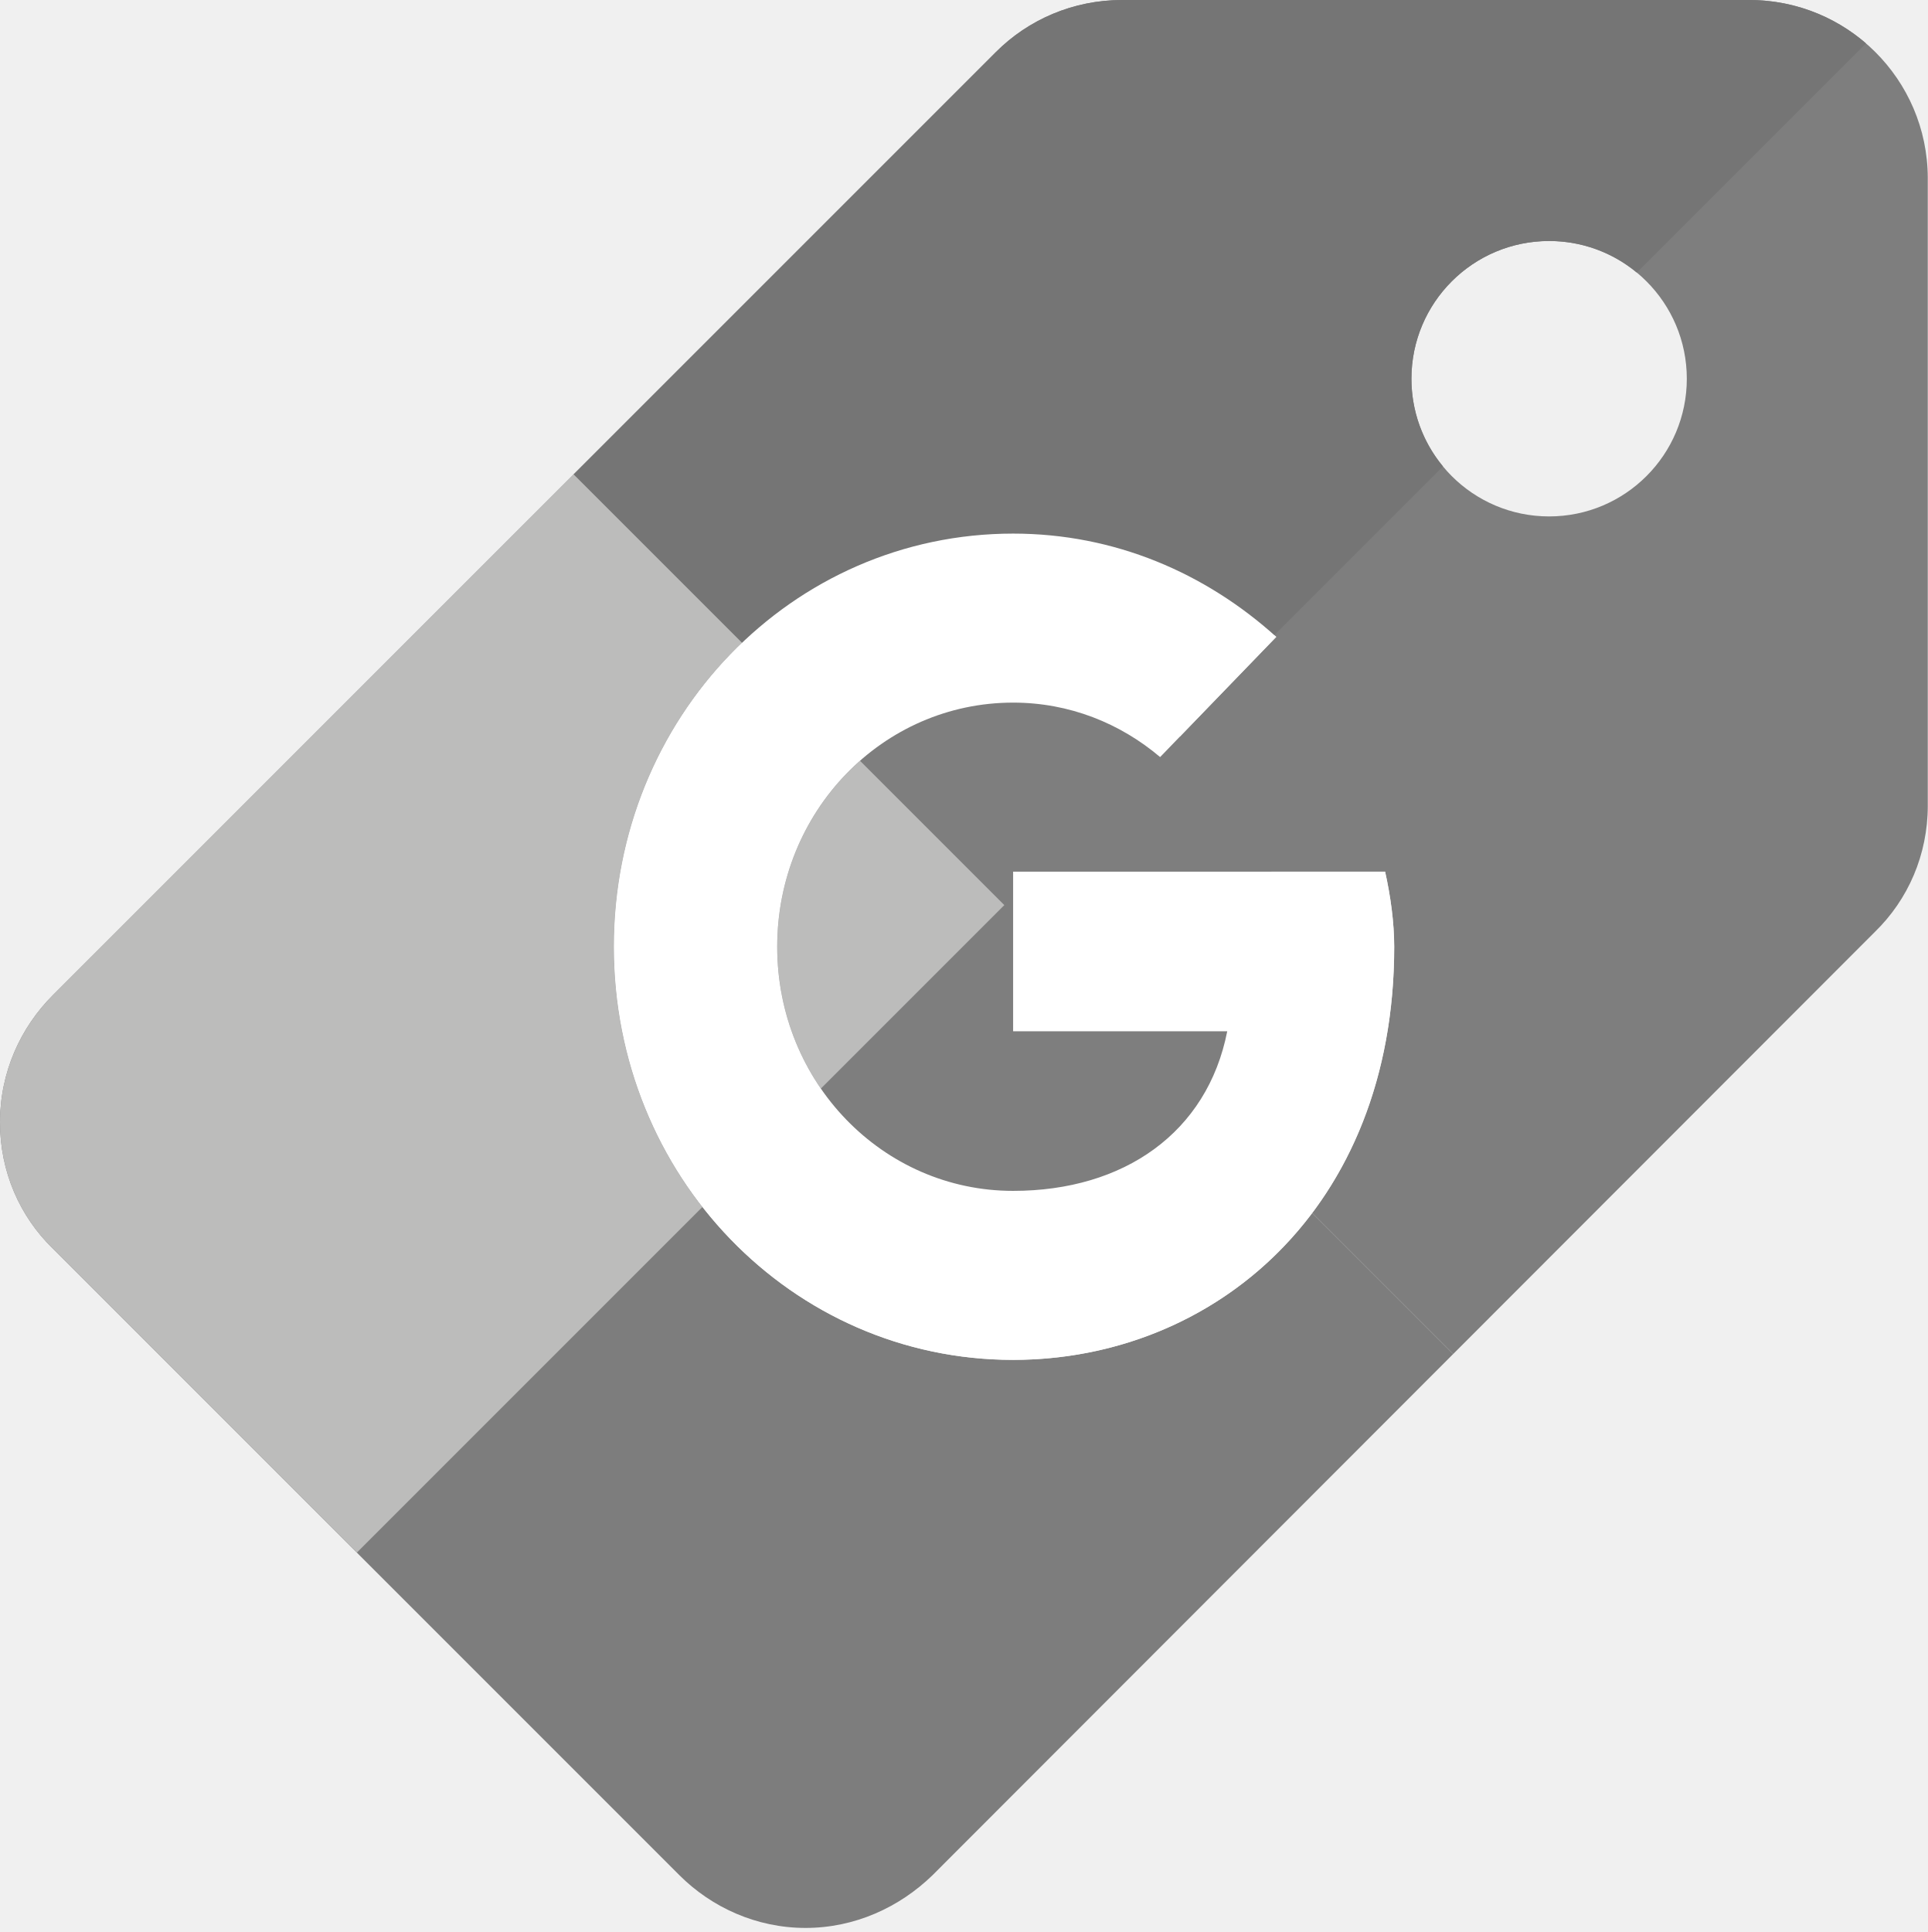
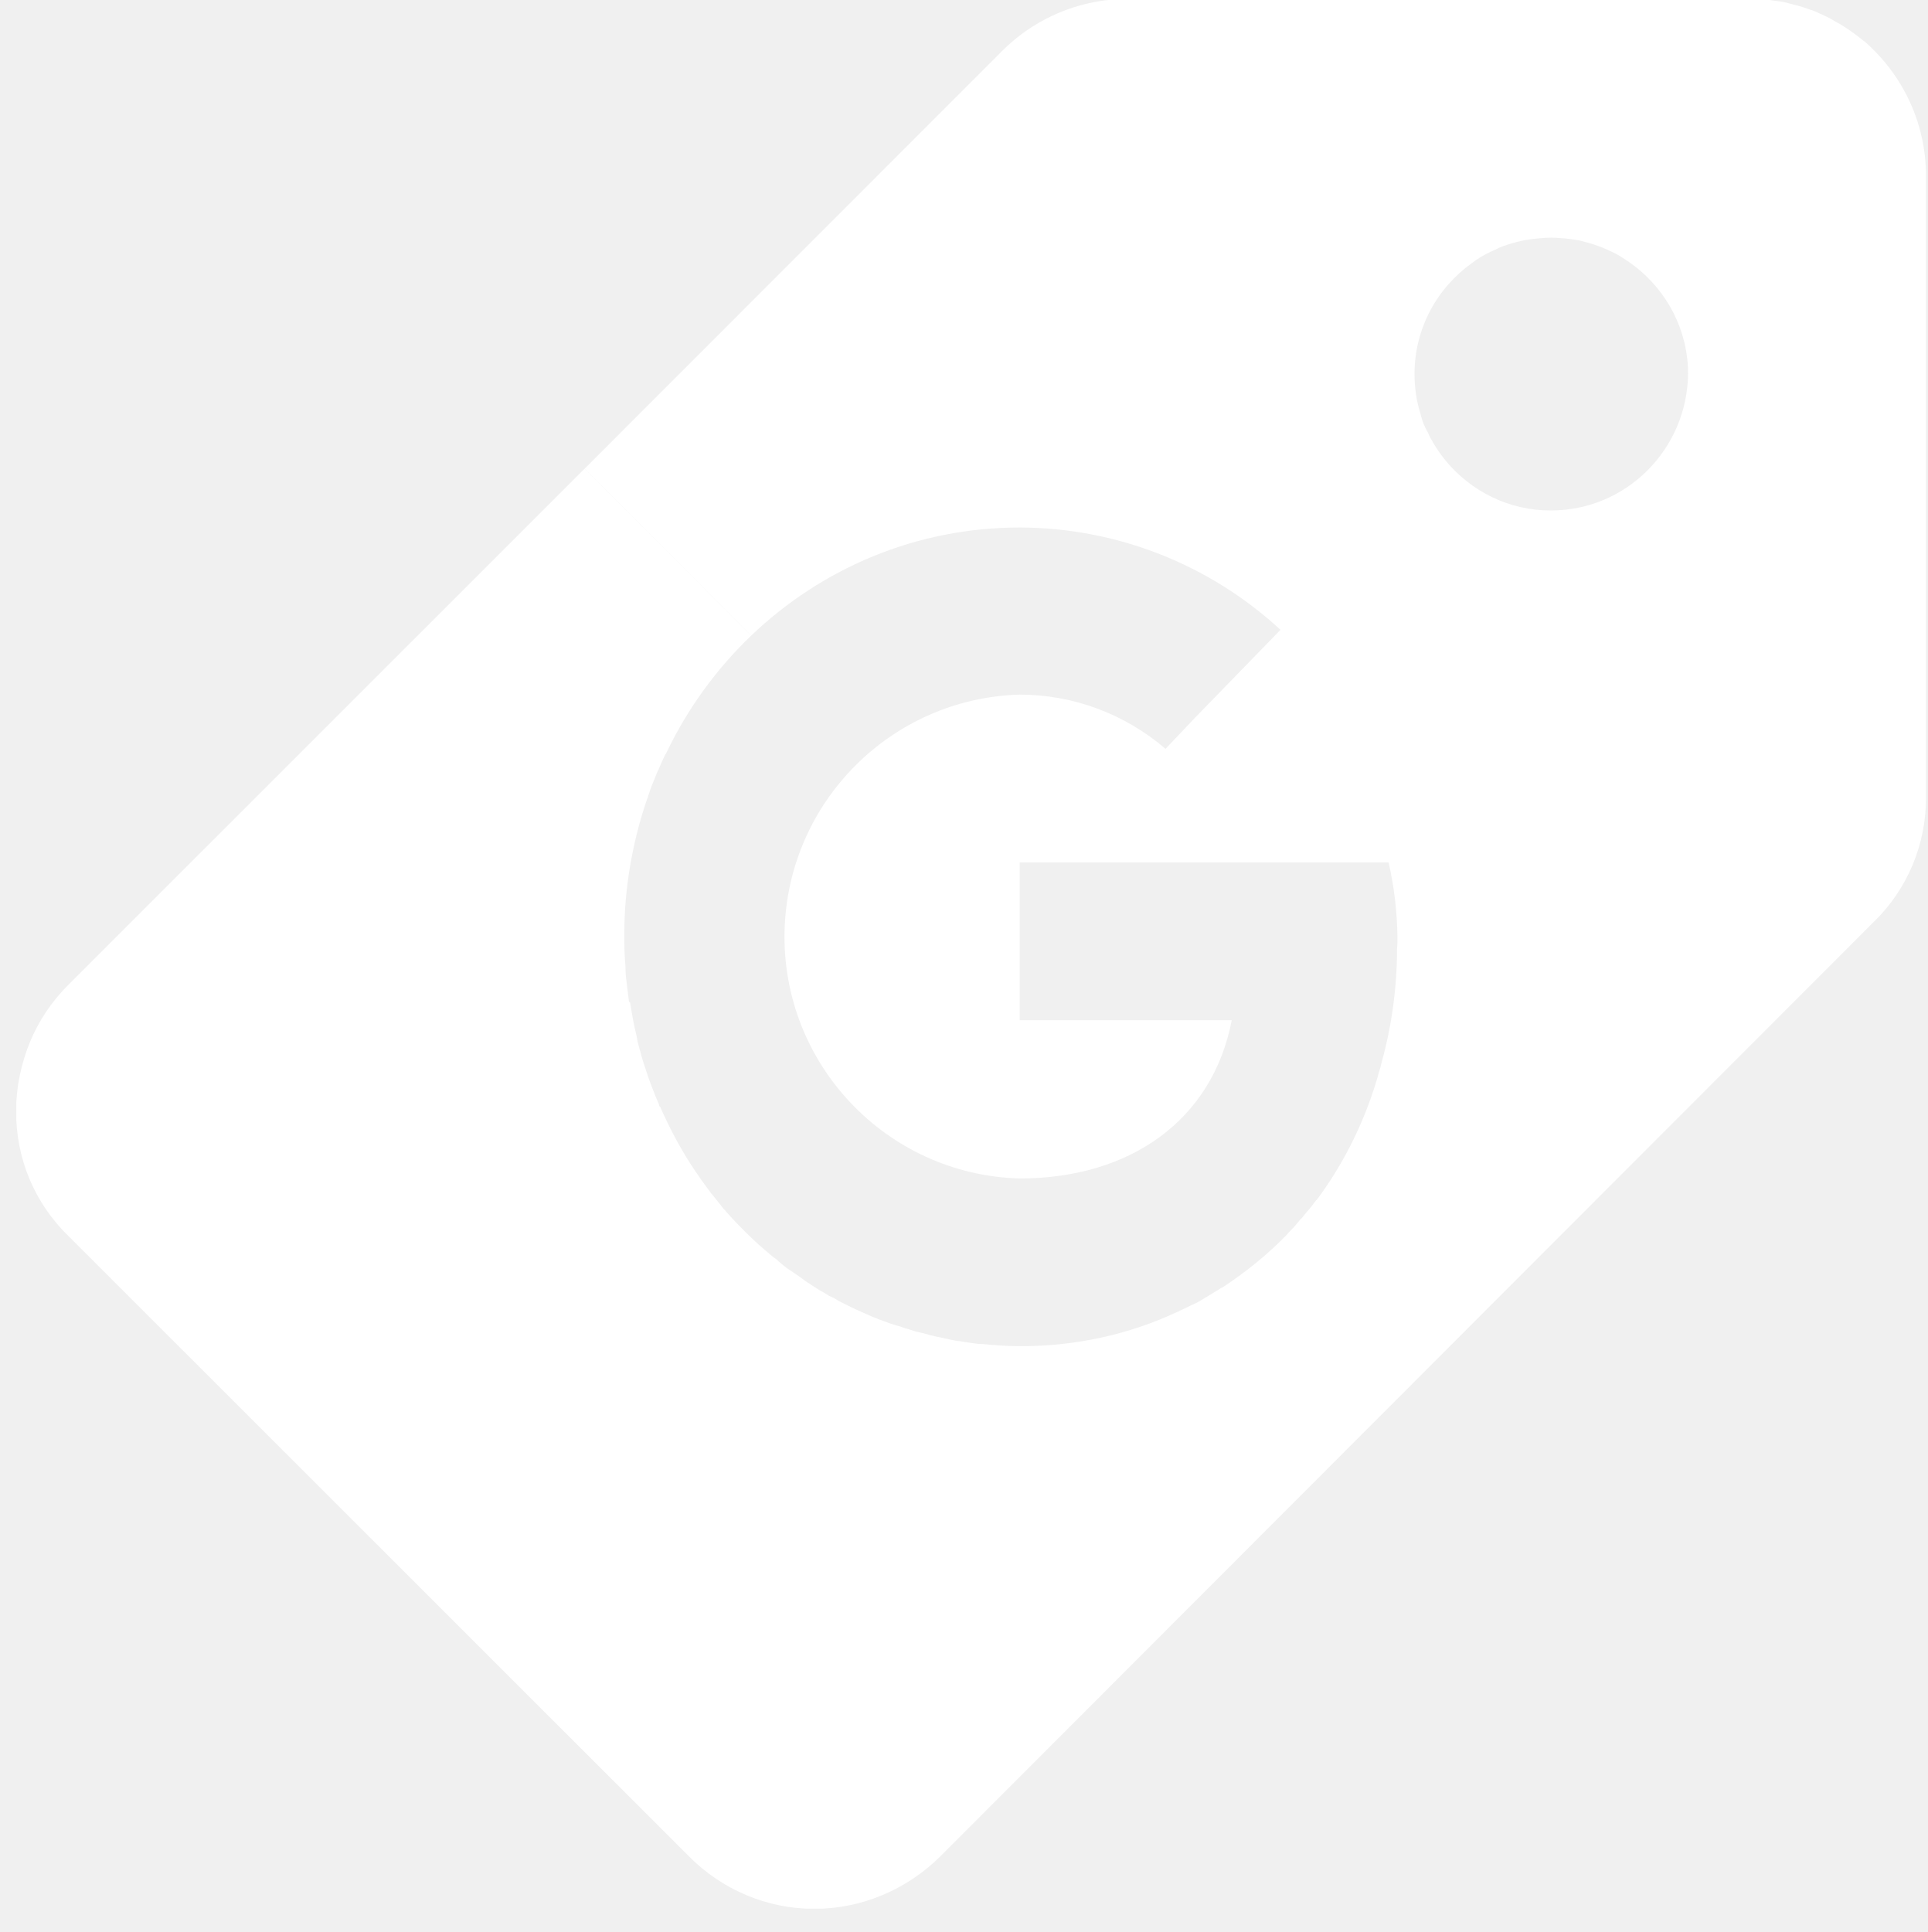
<svg xmlns="http://www.w3.org/2000/svg" xmlns:xlink="http://www.w3.org/1999/xlink" version="1.1" id="Layer_1" x="0px" y="0px" width="98.542px" height="98.74px" viewBox="0 0 98.542 98.74" enable-background="new 0 0 98.542 98.74" xml:space="preserve">
  <g>
    <g>
      <defs>
-         <rect id="SVGID_1_" x="0" width="98.532" height="98.533" />
+         <rect id="SVGID_1_" x="0.834" y="-0.065" width="97.607" height="97.613" />
      </defs>
      <clipPath id="SVGID_2_">
        <use xlink:href="#SVGID_1_" overflow="visible" />
      </clipPath>
-       <g clip-path="url(#SVGID_2_)" enable-background="new    ">
-         <g>
-           <defs>
-             <rect id="SVGID_3_" x="-0.208" y="-0.01" width="98.75" height="98.75" />
-           </defs>
-           <clipPath id="SVGID_4_">
-             <use xlink:href="#SVGID_3_" overflow="visible" />
-           </clipPath>
-           <path clip-path="url(#SVGID_4_)" fill-rule="evenodd" clip-rule="evenodd" fill="#7D7D7D" d="M51.782,60.863      c4.203,0,7.638-1.643,9.544-4.61l-3.547-3.548h-5.997v-5.996l-7.825-7.826c-2.592,2.285-4.231,5.689-4.231,9.504      C39.725,55.297,45.104,60.863,51.782,60.863" />
-           <path clip-path="url(#SVGID_4_)" fill-rule="evenodd" clip-rule="evenodd" fill="#7D7D7D" d="M67.069,61.996      c-3.662,4.875-9.315,7.505-15.287,7.505c-11.315,0-20.404-9.405-20.404-21.114c0-6.16,2.517-11.683,6.549-15.533l-8.608-8.609      L2.699,50.864C1.051,52.512,0,54.799,0,57.36c0,2.517,1.006,4.804,2.699,6.45l32.022,32.023      c1.647,1.646,3.935,2.699,6.451,2.699c2.516,0,4.803-1.053,6.495-2.699l26.607-26.633L67.069,61.996z" />
-           <path clip-path="url(#SVGID_4_)" fill-rule="evenodd" clip-rule="evenodd" fill="#7E7E7E" d="M61.326,56.253      c0.661-1.028,1.139-2.214,1.4-3.548h-4.947L61.326,56.253z" />
-           <path clip-path="url(#SVGID_4_)" fill-rule="evenodd" clip-rule="evenodd" fill="#7E7E7E" d="M79.177,26.393      c-3.887,0-7.038-3.15-7.038-7.037s3.151-7.039,7.038-7.039s7.038,3.152,7.038,7.039S83.064,26.393,79.177,26.393 M89.382,0      H57.359c-2.516,0-4.803,1.007-6.45,2.654l-21.591,21.59l8.608,8.609c3.632-3.469,8.494-5.58,13.856-5.58      c5.193,0,9.831,2.015,13.448,5.277l-5.937,6.143c-2.04-1.727-4.637-2.783-7.512-2.783c-2.992,0-5.723,1.118-7.826,2.973      l7.826,7.826v-2.161h19.013c0.278,1.247,0.464,2.591,0.464,3.839c0,5.572-1.596,10.154-4.19,13.609l7.206,7.205l21.558-21.578      c1.692-1.646,2.699-3.934,2.699-6.45V9.15c0-0.021,0-0.043,0-0.064C98.514,4.051,94.417-0.018,89.382,0" />
-           <path clip-path="url(#SVGID_4_)" fill-rule="evenodd" clip-rule="evenodd" fill="#757575" d="M95.373,2.217      C93.708,0.779,91.581-0.007,89.382,0H57.359c-2.516,0-4.803,1.007-6.45,2.654l-21.591,21.59l22.014,22.014l22.42-22.42      c-1.045-1.26-1.614-2.846-1.612-4.482c0-3.887,3.151-7.039,7.038-7.039c1.637-0.002,3.223,0.568,4.482,1.613L95.373,2.217z" />
-           <path clip-path="url(#SVGID_4_)" fill-rule="evenodd" clip-rule="evenodd" fill="#7E7E7E" d="M51.318,34.457      c7.896,0,14.296,6.4,14.296,14.297c0,7.895-6.4,14.295-14.296,14.295c-7.895,0-14.296-6.4-14.296-14.295      C37.022,40.857,43.423,34.457,51.318,34.457" />
-           <path clip-path="url(#SVGID_4_)" fill-rule="evenodd" clip-rule="evenodd" fill="#BCBCBB" d="M43.957,38.883      c-2.592,2.285-4.231,5.689-4.231,9.504c0,2.707,0.825,5.207,2.23,7.247l9.376-9.376L43.957,38.883z" />
-           <path clip-path="url(#SVGID_4_)" fill-rule="evenodd" clip-rule="evenodd" fill="#BCBCBB" d="M31.377,48.387      c0-6.16,2.517-11.683,6.549-15.533l-8.608-8.608L2.699,50.864C1.051,52.512,0,54.799,0,57.36c0,2.517,1.006,4.804,2.699,6.45      l15.54,15.54l17.664-17.665C33.07,58.063,31.377,53.439,31.377,48.387" />
-           <path clip-path="url(#SVGID_4_)" fill-rule="evenodd" clip-rule="evenodd" fill="#FFFFFF" d="M70.795,44.548H51.782v8.157      h10.944c-1.02,5.184-5.286,8.158-10.944,8.158c-6.678,0-12.058-5.566-12.058-12.477s5.38-12.477,12.058-12.477      c2.876,0,5.473,1.056,7.513,2.783l5.937-6.143c-3.617-3.263-8.255-5.278-13.449-5.278c-11.315,0-20.404,9.405-20.404,21.114      s9.089,21.114,20.404,21.114c10.203,0,19.478-7.679,19.478-21.114C71.259,47.139,71.074,45.795,70.795,44.548z" />
+       <g clip-path="url(#SVGID_2_)">
+         <g enable-background="new    ">
+           <g>
+             <defs>
+               <rect id="SVGID_3_" x="0.74" y="-0.154" width="97.79" height="97.76" />
+             </defs>
+             <clipPath id="SVGID_4_">
+               <use xlink:href="#SVGID_3_" overflow="visible" />
+             </clipPath>
+             <path clip-path="url(#SVGID_4_)" fill="#FFFFFF" d="M79.263,26.09c-2.158,0-4.076-0.985-5.363-2.534l0,0       c-0.297-0.366-0.563-0.751-0.772-1.147c-0.06-0.09-0.099-0.198-0.139-0.292c-0.059-0.089-0.108-0.192-0.158-0.301       c-0.098-0.193-0.158-0.396-0.217-0.609v-0.02c-0.209-0.648-0.316-1.35-0.316-2.078c0-2.341,1.167-4.408,2.947-5.675       c0.069-0.049,0.149-0.104,0.21-0.153c0.305-0.203,0.621-0.375,0.979-0.524c0.06-0.02,0.099-0.055,0.158-0.084       c0.614-0.243,1.237-0.416,1.899-0.475c0.079-0.01,0.139-0.01,0.218-0.021c0.199-0.019,0.376-0.03,0.574-0.03       s0.356,0.011,0.555,0.03c0.078,0,0.168,0.01,0.258,0.021c0.197,0.019,0.385,0.049,0.612,0.089       c0.219,0.054,0.456,0.114,0.684,0.183c0.168,0.055,0.316,0.114,0.484,0.173c0.207,0.084,0.416,0.183,0.634,0.287       c0.139,0.069,0.296,0.158,0.436,0.252c0.217,0.139,0.415,0.272,0.613,0.426c1.644,1.276,2.721,3.261,2.721,5.501       C86.229,22.968,83.123,26.09,79.263,26.09 M95.314,2.132L95.314,2.132c-0.049-0.029-0.078-0.059-0.119-0.089       c-0.078-0.059-0.158-0.124-0.218-0.172c-0.157-0.119-0.296-0.224-0.455-0.333c-0.098-0.063-0.188-0.123-0.277-0.183       c-0.138-0.094-0.276-0.173-0.436-0.252c-0.098-0.064-0.207-0.124-0.315-0.183c-0.139-0.064-0.269-0.133-0.405-0.193       c-0.13-0.049-0.248-0.124-0.367-0.163c-0.139-0.05-0.276-0.089-0.405-0.144C92.177,0.38,92.048,0.331,91.9,0.291       c-0.128-0.03-0.267-0.064-0.406-0.104c-0.139-0.04-0.258-0.069-0.415-0.099c-0.148-0.02-0.297-0.044-0.466-0.064       c-0.128-0.01-0.247-0.04-0.365-0.059c-0.238-0.01-0.494-0.03-0.731-0.03c-0.061,0-0.091,0-0.129,0l0,0H57.661       c-0.308,0-0.604,0.02-0.89,0.049c-2.079,0.203-4.015,1.108-5.504,2.573L29.882,23.952l8.516,8.529       c3.596-3.433,8.421-5.521,13.72-5.521c4.958,0.009,9.707,1.885,13.33,5.229l0,0l0,0l-4.354,4.478l-1.523,1.604       c-2.078-1.786-4.73-2.771-7.452-2.771c-6.546,0.183-11.835,5.462-12.018,12.043c-0.183,6.808,5.195,12.499,12.018,12.686       c5.61,0,9.848-2.948,10.837-8.089H52.119v-8.066H70.97c0.288,1.238,0.436,2.515,0.456,3.8c0,0.203,0,0.397-0.021,0.61       c0,1.963-0.268,3.933-0.792,5.828c-0.04,0.178-0.079,0.326-0.137,0.494c-0.022,0.109-0.061,0.208-0.09,0.328       c-0.702,2.354-1.771,4.422-3.088,6.194c-0.02,0-0.03,0.019-0.04,0.019h0.01c-0.079,0.101-0.157,0.199-0.218,0.288       c-0.128,0.148-0.256,0.316-0.375,0.444c-0.08,0.101-0.14,0.198-0.219,0.248c-0.177,0.228-0.375,0.456-0.573,0.645       c-0.039,0.059-0.06,0.059-0.079,0.098c-1.01,1.048-2.138,1.949-3.325,2.731c-0.02,0-0.04,0.02-0.06,0.02       c-0.237,0.158-0.504,0.307-0.752,0.465c-0.119,0.07-0.218,0.128-0.337,0.207c-0.139,0.07-0.297,0.158-0.455,0.219       c-0.188,0.099-0.396,0.197-0.574,0.276c-0.039,0.03-0.089,0.05-0.127,0.06C57.68,68.216,54.94,68.81,52.11,68.8       c-0.629,0-1.258-0.049-1.876-0.108c-0.094,0-0.164-0.011-0.243-0.011c-0.247-0.03-0.519-0.068-0.761-0.108       c-0.099-0.02-0.214-0.04-0.313-0.04c-0.222-0.039-0.479-0.099-0.692-0.147c-0.128-0.021-0.242-0.06-0.351-0.07       c-0.233-0.049-0.47-0.118-0.673-0.178c-0.129-0.019-0.243-0.061-0.371-0.079c-0.213-0.069-0.436-0.14-0.639-0.198       c-0.133-0.049-0.247-0.099-0.366-0.117c-0.213-0.061-0.445-0.141-0.648-0.22c-0.094-0.049-0.213-0.068-0.306-0.117       c-0.372-0.139-0.738-0.316-1.104-0.475c-0.149-0.079-0.301-0.14-0.455-0.219c-0.153-0.069-0.302-0.159-0.436-0.219       c-0.173-0.117-0.336-0.196-0.504-0.267c-0.134-0.088-0.288-0.188-0.417-0.247c-0.173-0.109-0.336-0.208-0.5-0.315       c-0.128-0.1-0.262-0.159-0.386-0.268c-0.168-0.129-0.351-0.249-0.525-0.367c-0.113-0.078-0.213-0.147-0.326-0.217       c-0.193-0.159-0.371-0.287-0.535-0.456c-0.104-0.06-0.192-0.139-0.281-0.209c-0.218-0.188-0.426-0.364-0.628-0.542       c-0.055-0.06-0.115-0.101-0.174-0.159c-0.539-0.504-1.044-1.019-1.523-1.563c-0.01-0.04-0.041-0.06-0.06-0.06       c-0.213-0.267-0.416-0.535-0.628-0.792c-0.01,0-0.02-0.038-0.049-0.038c-0.01-0.021-0.02-0.061-0.06-0.1       c-0.223-0.297-0.456-0.612-0.678-0.95c-0.01,0-0.01-0.03-0.025-0.03c-0.708-1.038-1.316-2.166-1.83-3.335       c-0.01-0.01-0.01-0.03-0.04-0.03c-0.015-0.049-0.025-0.088-0.035-0.128c0,0-0.009-0.02-0.019-0.039       c-0.203-0.476-0.396-0.971-0.565-1.465v-0.01c-0.019-0.06-0.054-0.139-0.074-0.209c0,0,0-0.037-0.01-0.037       c-0.153-0.437-0.272-0.876-0.386-1.313c-0.01-0.028-0.02-0.049-0.02-0.079c-0.01-0.023-0.01-0.054-0.02-0.094       c0-0.03-0.021-0.079-0.021-0.118l-0.01-0.021c0-0.034-0.009-0.054-0.009-0.084c-0.1-0.405-0.184-0.82-0.253-1.237l0,0       c-0.03-0.183-0.06-0.33-0.084-0.495l-0.05-0.009c-0.06-0.445-0.108-0.881-0.163-1.337v-0.014       c-0.01-0.158-0.02-0.322-0.02-0.494l0,0c-0.049-0.485-0.059-0.98-0.059-1.49l0,0l0,0v-0.019       c-0.011-2.41,0.406-4.805,1.167-7.031c0.039-0.064,0.049-0.134,0.069-0.193c0.059-0.182,0.119-0.346,0.183-0.519       c0.069-0.183,0.153-0.351,0.213-0.524c0.039-0.094,0.069-0.184,0.119-0.263c0.104-0.257,0.223-0.519,0.335-0.752       c0.011-0.02,0.03-0.049,0.05-0.068c1.083-2.281,2.573-4.32,4.349-6.023l0,0l0,0l-8.516-8.529L3.496,50.329       c-0.86,0.853-1.528,1.865-1.974,2.949c-0.446,1.103-0.698,2.301-0.698,3.479c-0.02,2.434,0.94,4.729,2.671,6.411l31.73,31.717       c1.692,1.703,3.993,2.672,6.394,2.672c2.409,0,4.72-0.979,6.432-2.672l26.362-26.392l0,0l21.355-21.375       c1.722-1.663,2.691-3.983,2.672-6.389V8.995v-0.06C98.422,6.219,97.213,3.794,95.314,2.132" />
+           </g>
        </g>
      </g>
    </g>
  </g>
</svg>
